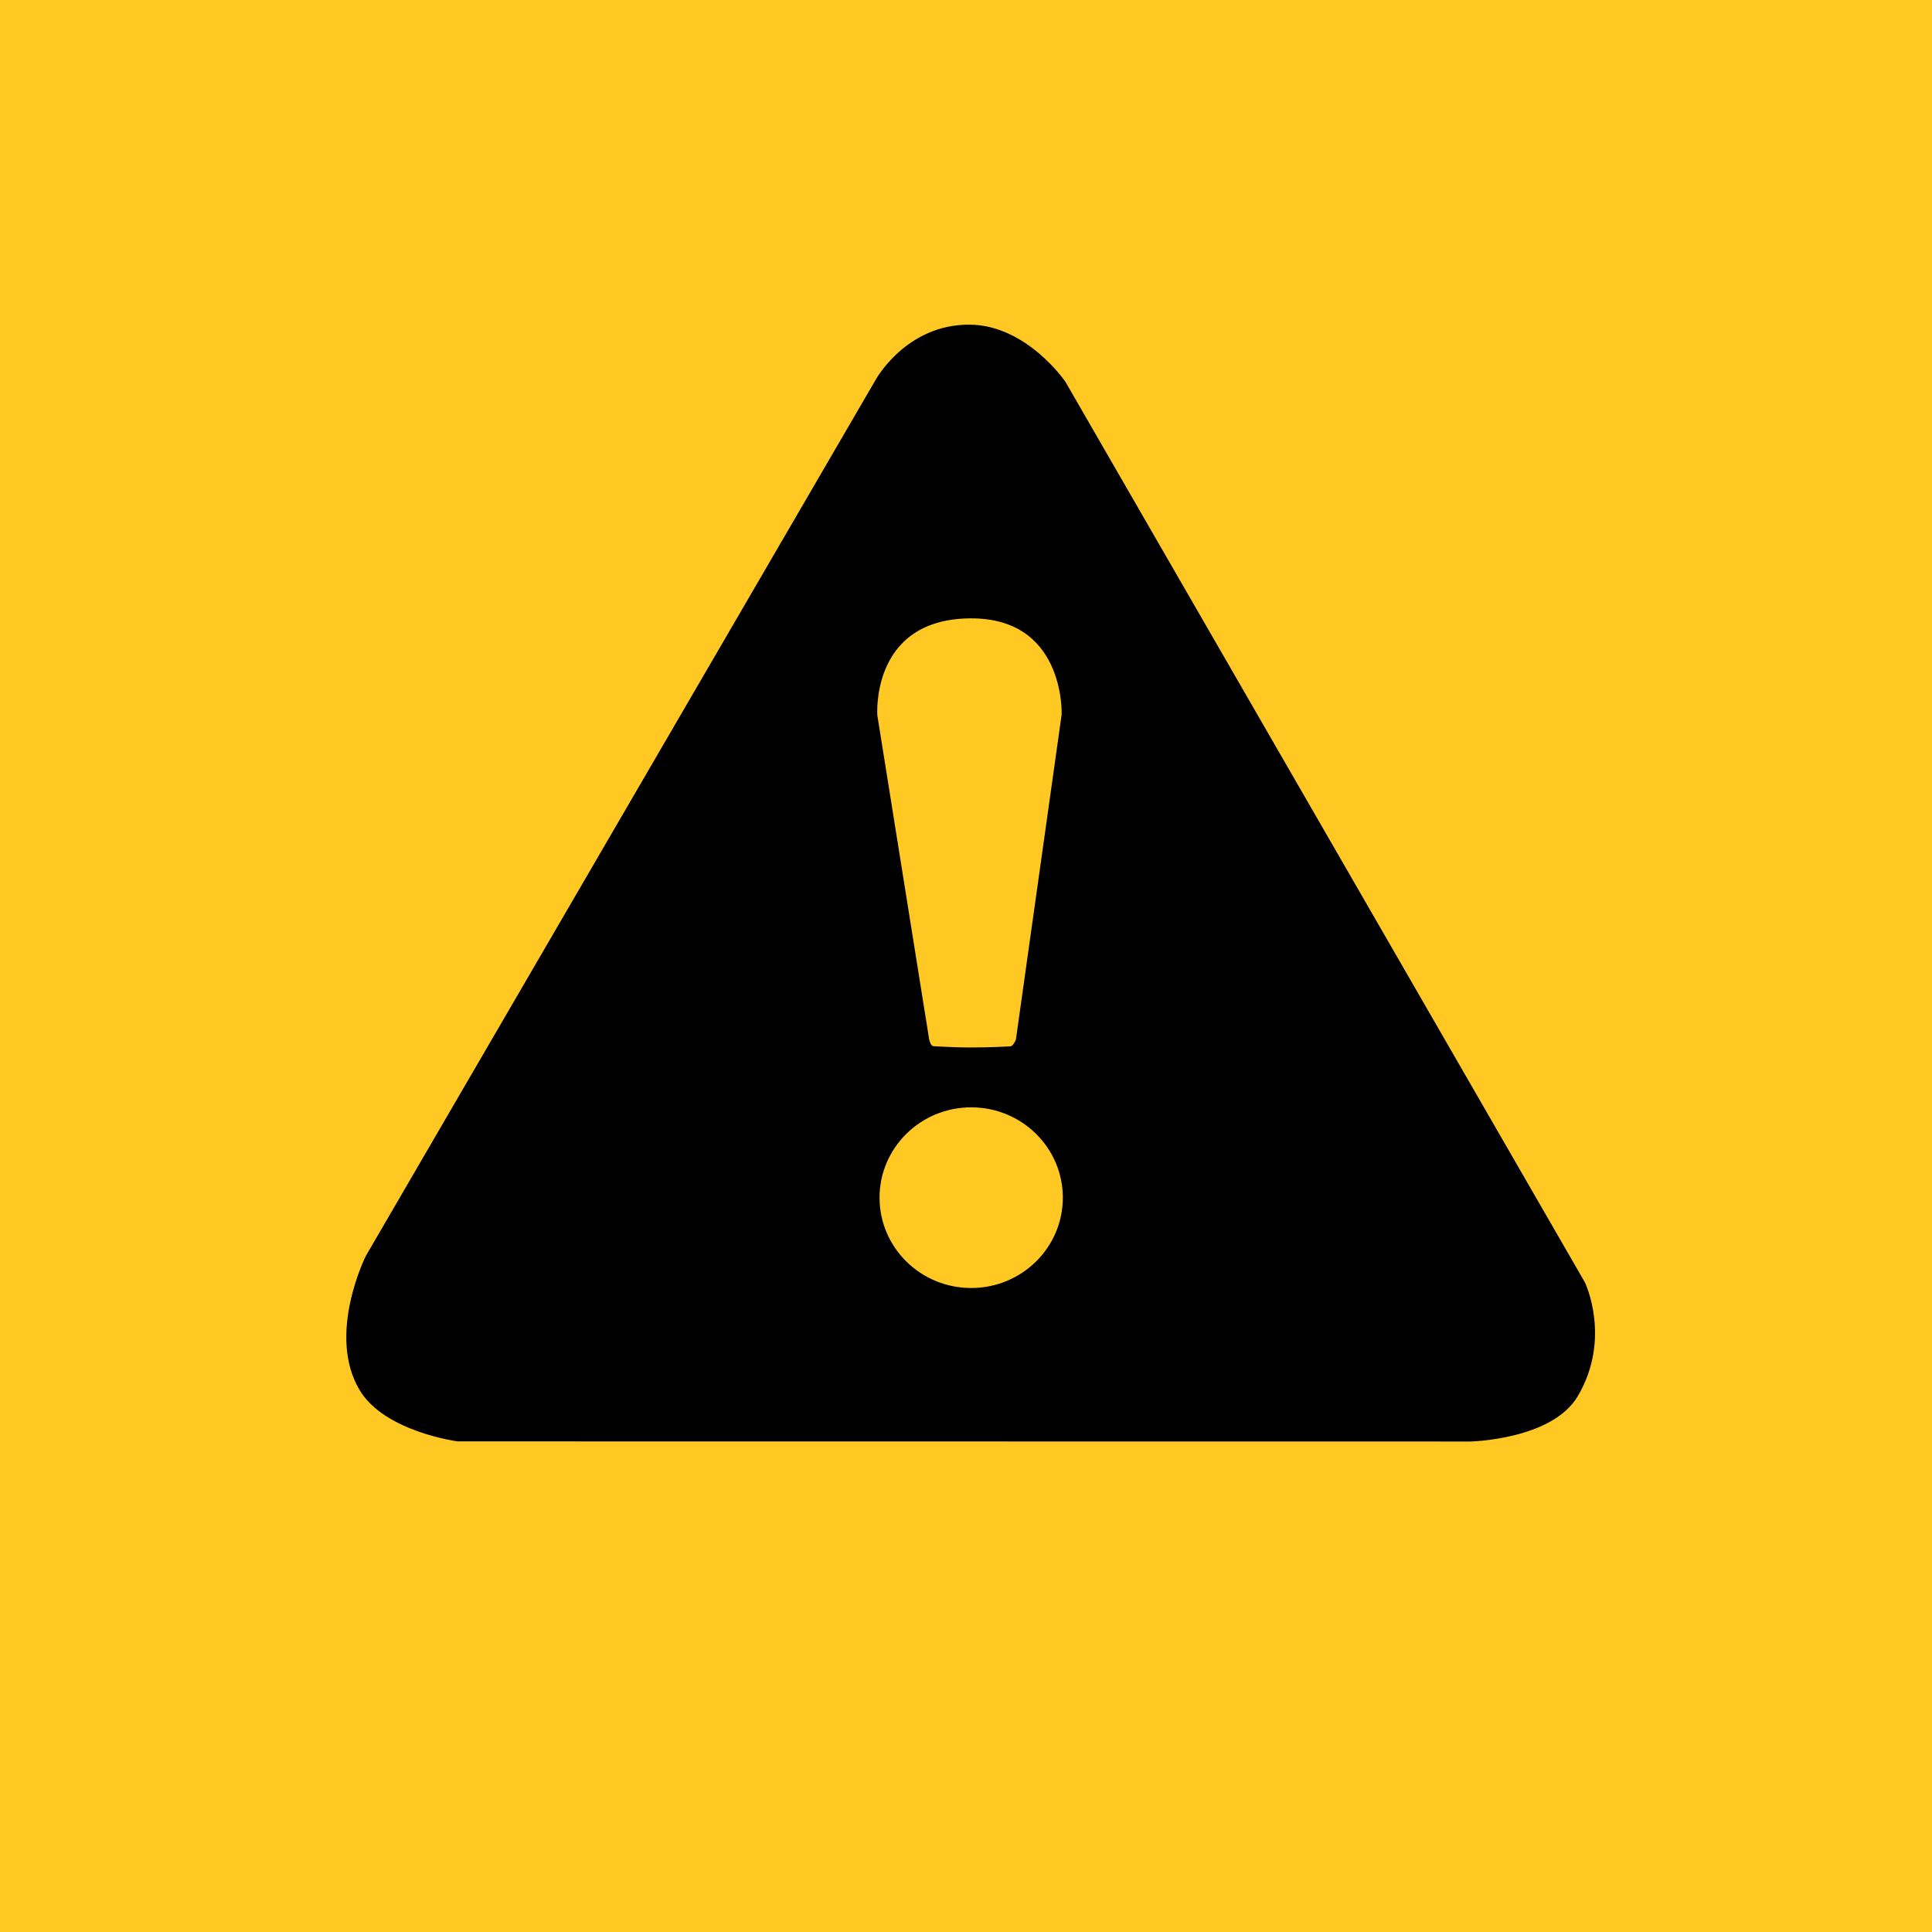
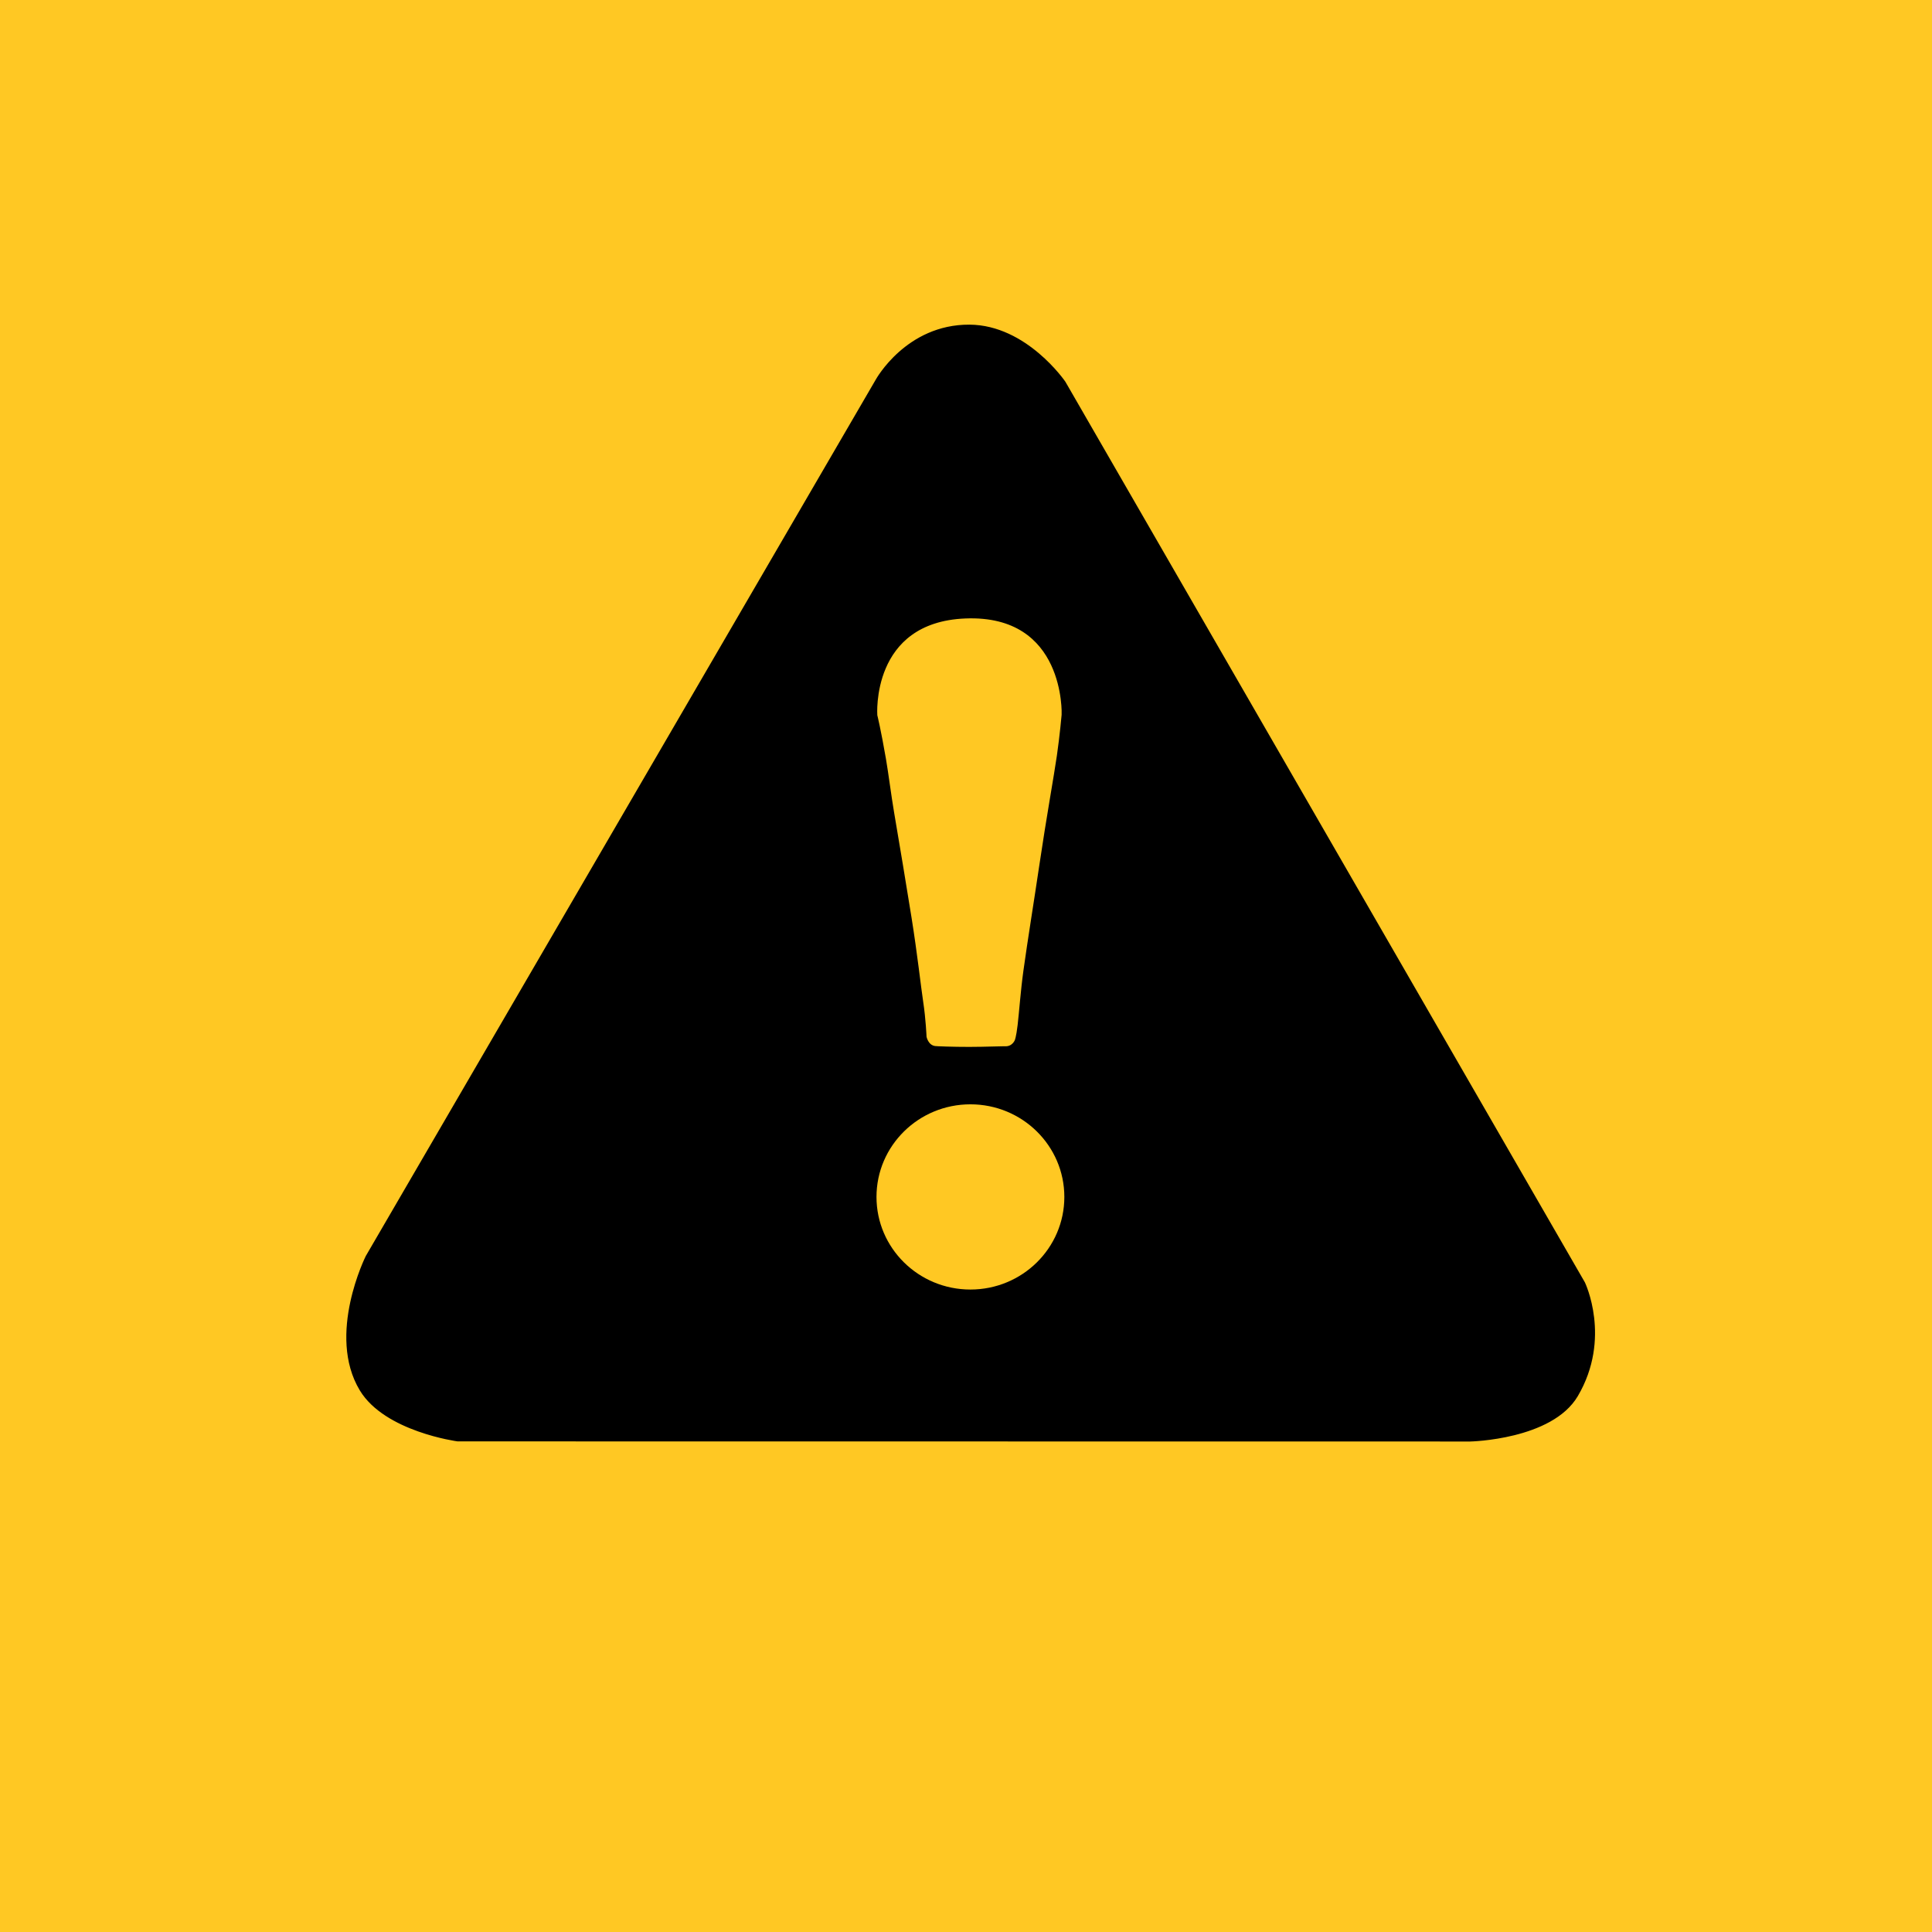
<svg xmlns="http://www.w3.org/2000/svg" version="1.1" width="320" height="320" viewBox="0,0,320,320">
-   <g transform="translate(-80.16667,-20.25)">
+   <g transform="translate(-80.16666,-20.25)">
    <g stroke-miterlimit="10">
      <path d="M80.167,340.25v-320h320v320z" fill="#ffc823" stroke="none" stroke-width="0" stroke-linecap="butt" />
      <path d="M225.438,83.247c0,0 4.968,-9.037 15.307,-8.975c9.338,0.055 15.667,9.333 15.667,9.333l86.045,149.171c0,0 4.391,9.13 -1.167,18.583c-4.184,7.115 -17.6,7.4 -17.6,7.4l-167.718,-0.02c0,0 -11.932,-1.588 -16,-8.333c-5.47,-9.07 1,-22 1,-22z" fill="#000000" stroke="#000000" stroke-width="0.5" stroke-linecap="round" />
-       <path d="M256.26,138.605l-7.587,53.91c0,0 -0.457,1.226 -1.119,1.286c-0.386,0.035 -3.577,0.202 -6.875,0.196c-2.368,-0.005 -4.929,-0.168 -5.903,-0.212c-0.852,-0.038 -1.031,-1.793 -1.031,-1.793l-8.516,-53.251c0,0 -1.143,-15.677 14.85,-16.303c16.839,-0.66 16.182,16.167 16.182,16.167z" fill="#ffc823" stroke="#000000" stroke-width="0.5" stroke-linecap="round" />
-       <path d="M256.455,218.622c0,8.402 -6.908,15.212 -15.429,15.212c-8.521,0 -15.429,-6.811 -15.429,-15.212c0,-8.402 6.908,-15.212 15.429,-15.212c8.521,0 15.429,6.811 15.429,15.212z" fill="#ffc823" stroke="#000000" stroke-width="0.5" stroke-linecap="butt" />
+       <path d="M256.26,138.605c0,0 -0.304,3.438 -0.791,6.823c-0.464,3.226 -1.759,10.388 -2.927,18.281c-0.887,5.992 -1.896,12.14 -2.621,17.37c-0.459,3.317 -0.709,6.899 -0.954,8.968c-0.238,2.014 -0.476,2.559 -0.476,2.559c0,0 -0.479,1.306 -1.952,1.184c-0.228,-0.019 -3.031,0.103 -5.817,0.108c-2.732,0.005 -5.448,-0.105 -5.704,-0.142c-1.366,-0.196 -1.637,-1.765 -1.637,-1.765c0,0 -0.118,-2.948 -0.558,-5.823c-0.37,-2.417 -0.959,-7.861 -1.92,-13.867c-0.887,-5.55 -1.935,-11.816 -2.888,-17.418c-0.487,-2.862 -0.948,-6.551 -1.351,-8.883c-0.851,-4.928 -1.437,-7.26 -1.437,-7.26c0,0 -1.143,-15.677 14.85,-16.303c16.839,-0.66 16.182,16.167 16.182,16.167z" fill="#ffc823" stroke="#000000" stroke-width="0.5" stroke-linecap="round" />
+       <path d="M256.455,218.499c0,8.472 -6.965,15.339 -15.557,15.339c-8.592,0 -15.557,-6.868 -15.557,-15.339c0,-8.472 6.965,-15.339 15.557,-15.339c8.592,0 15.557,6.868 15.557,15.339z" fill="#ffc823" stroke="#000000" stroke-width="0" stroke-linecap="butt" />
    </g>
  </g>
</svg>
